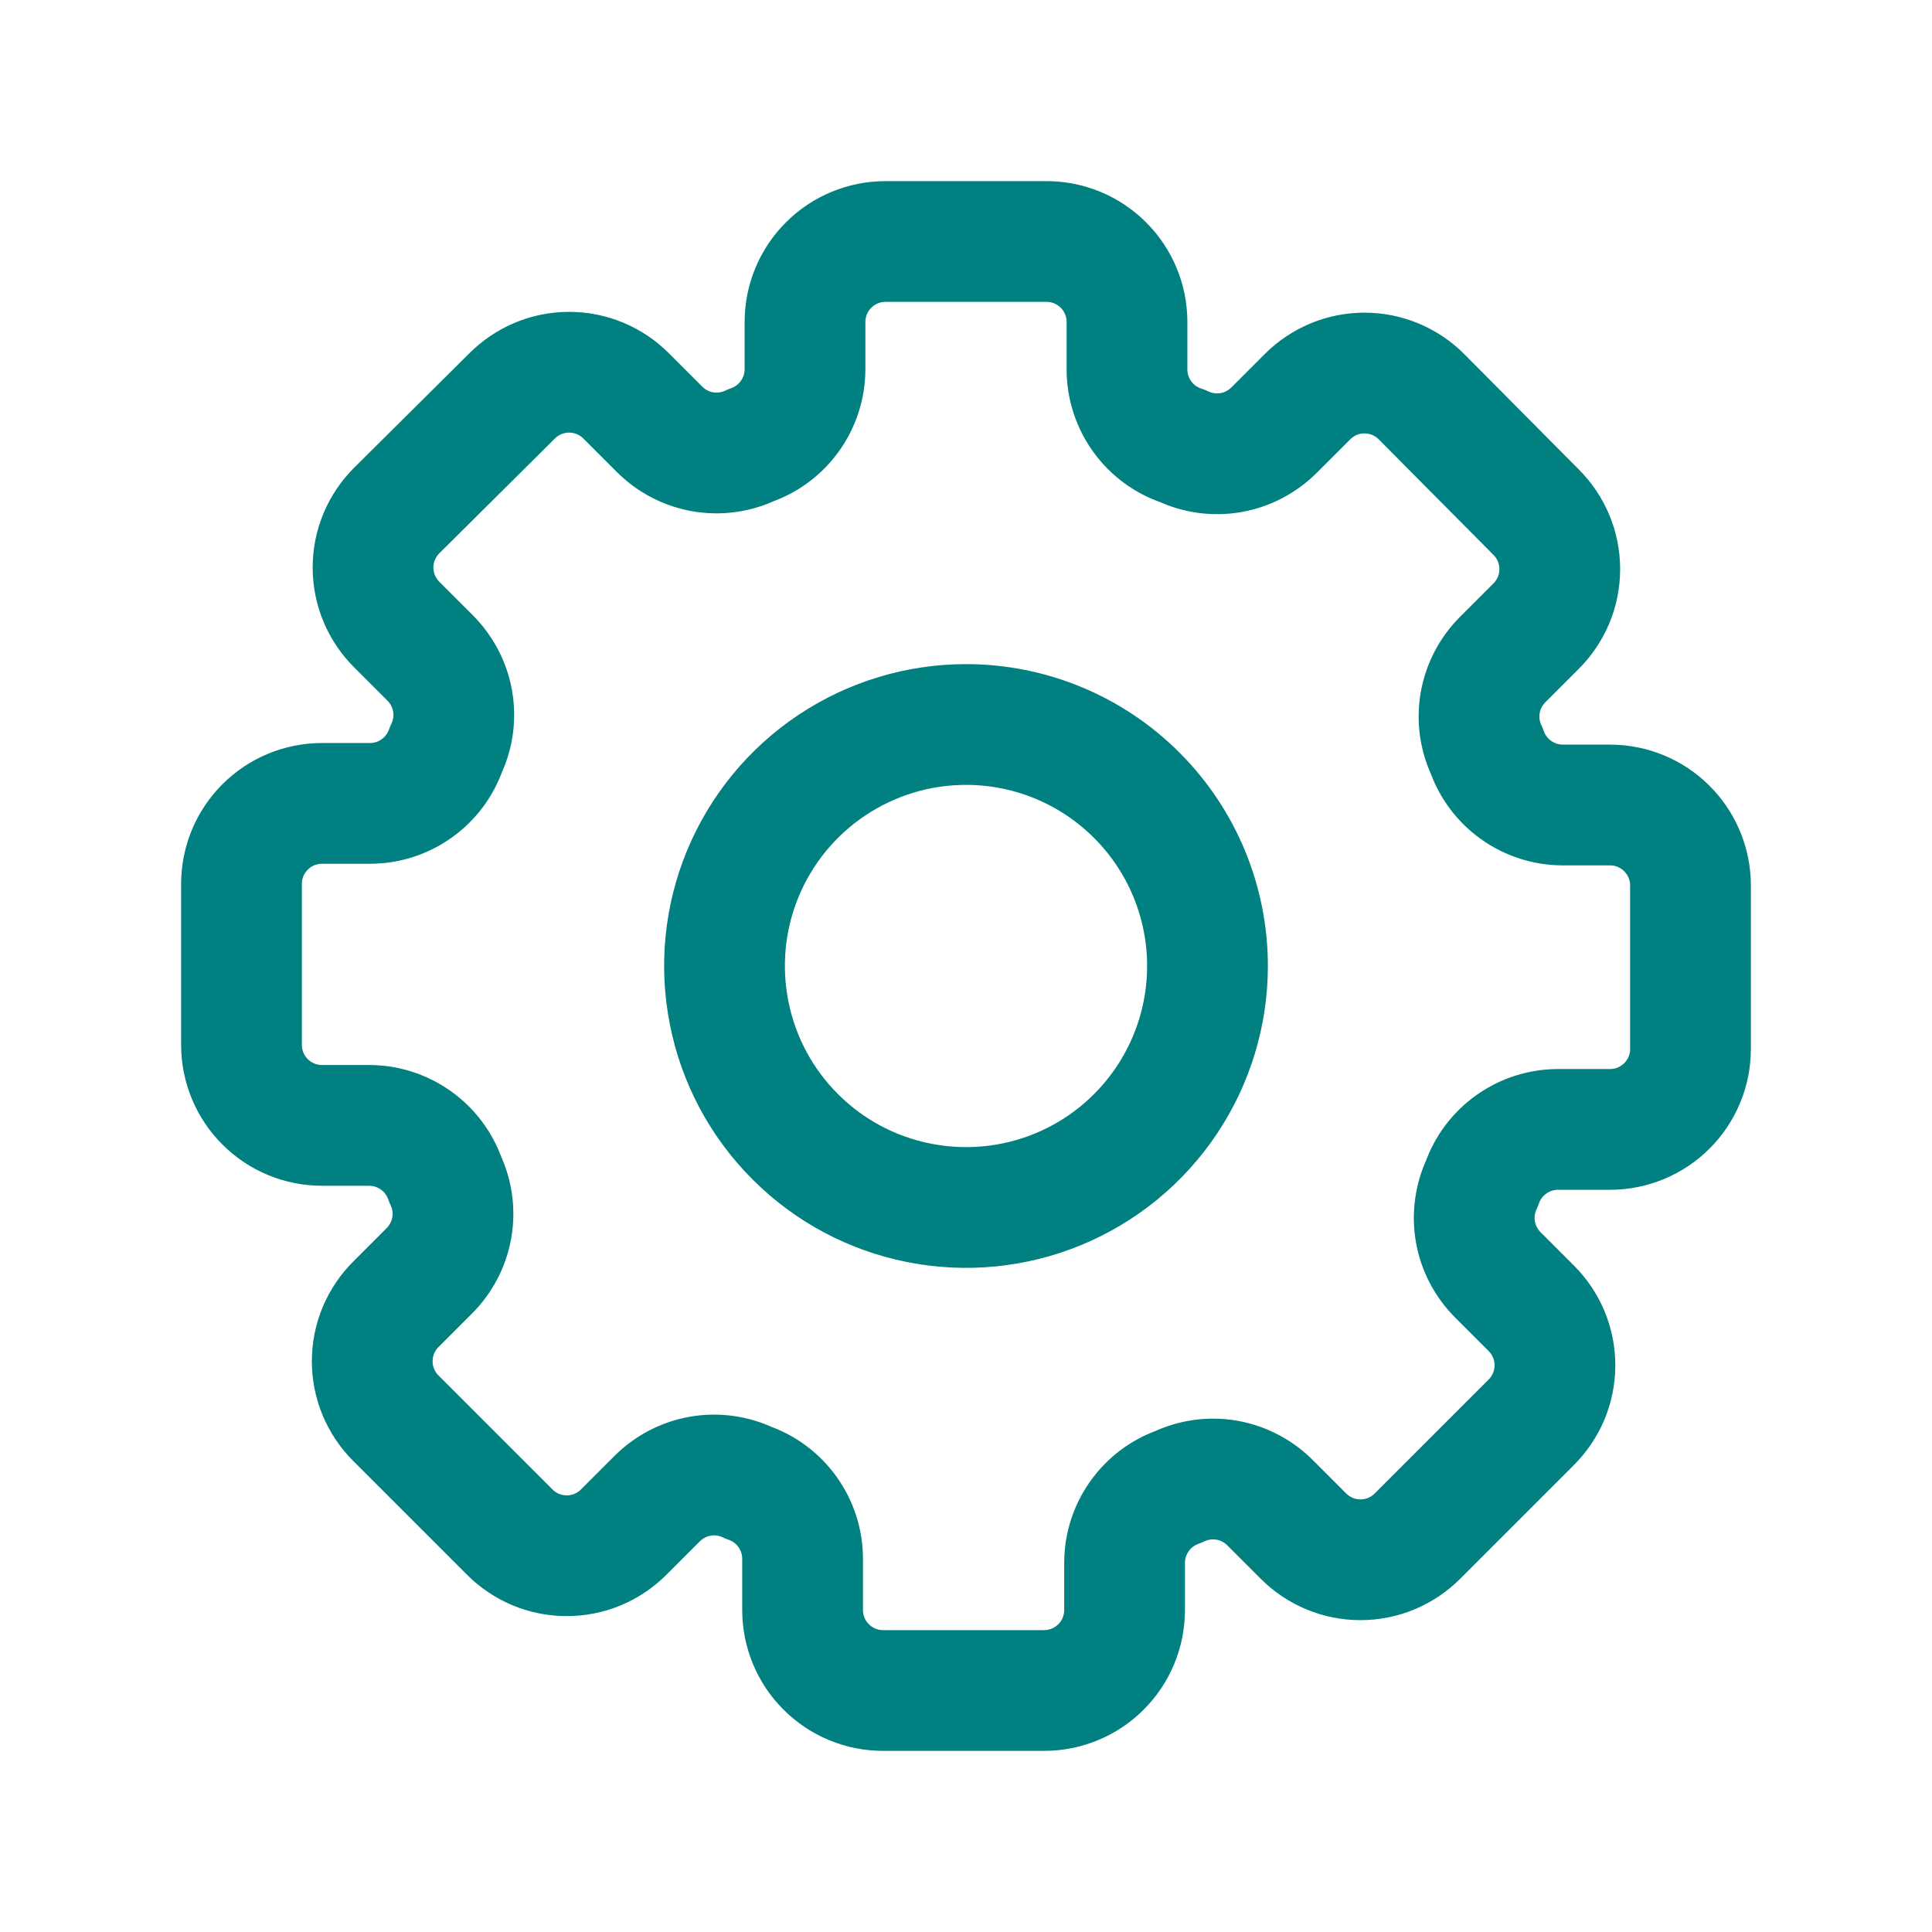
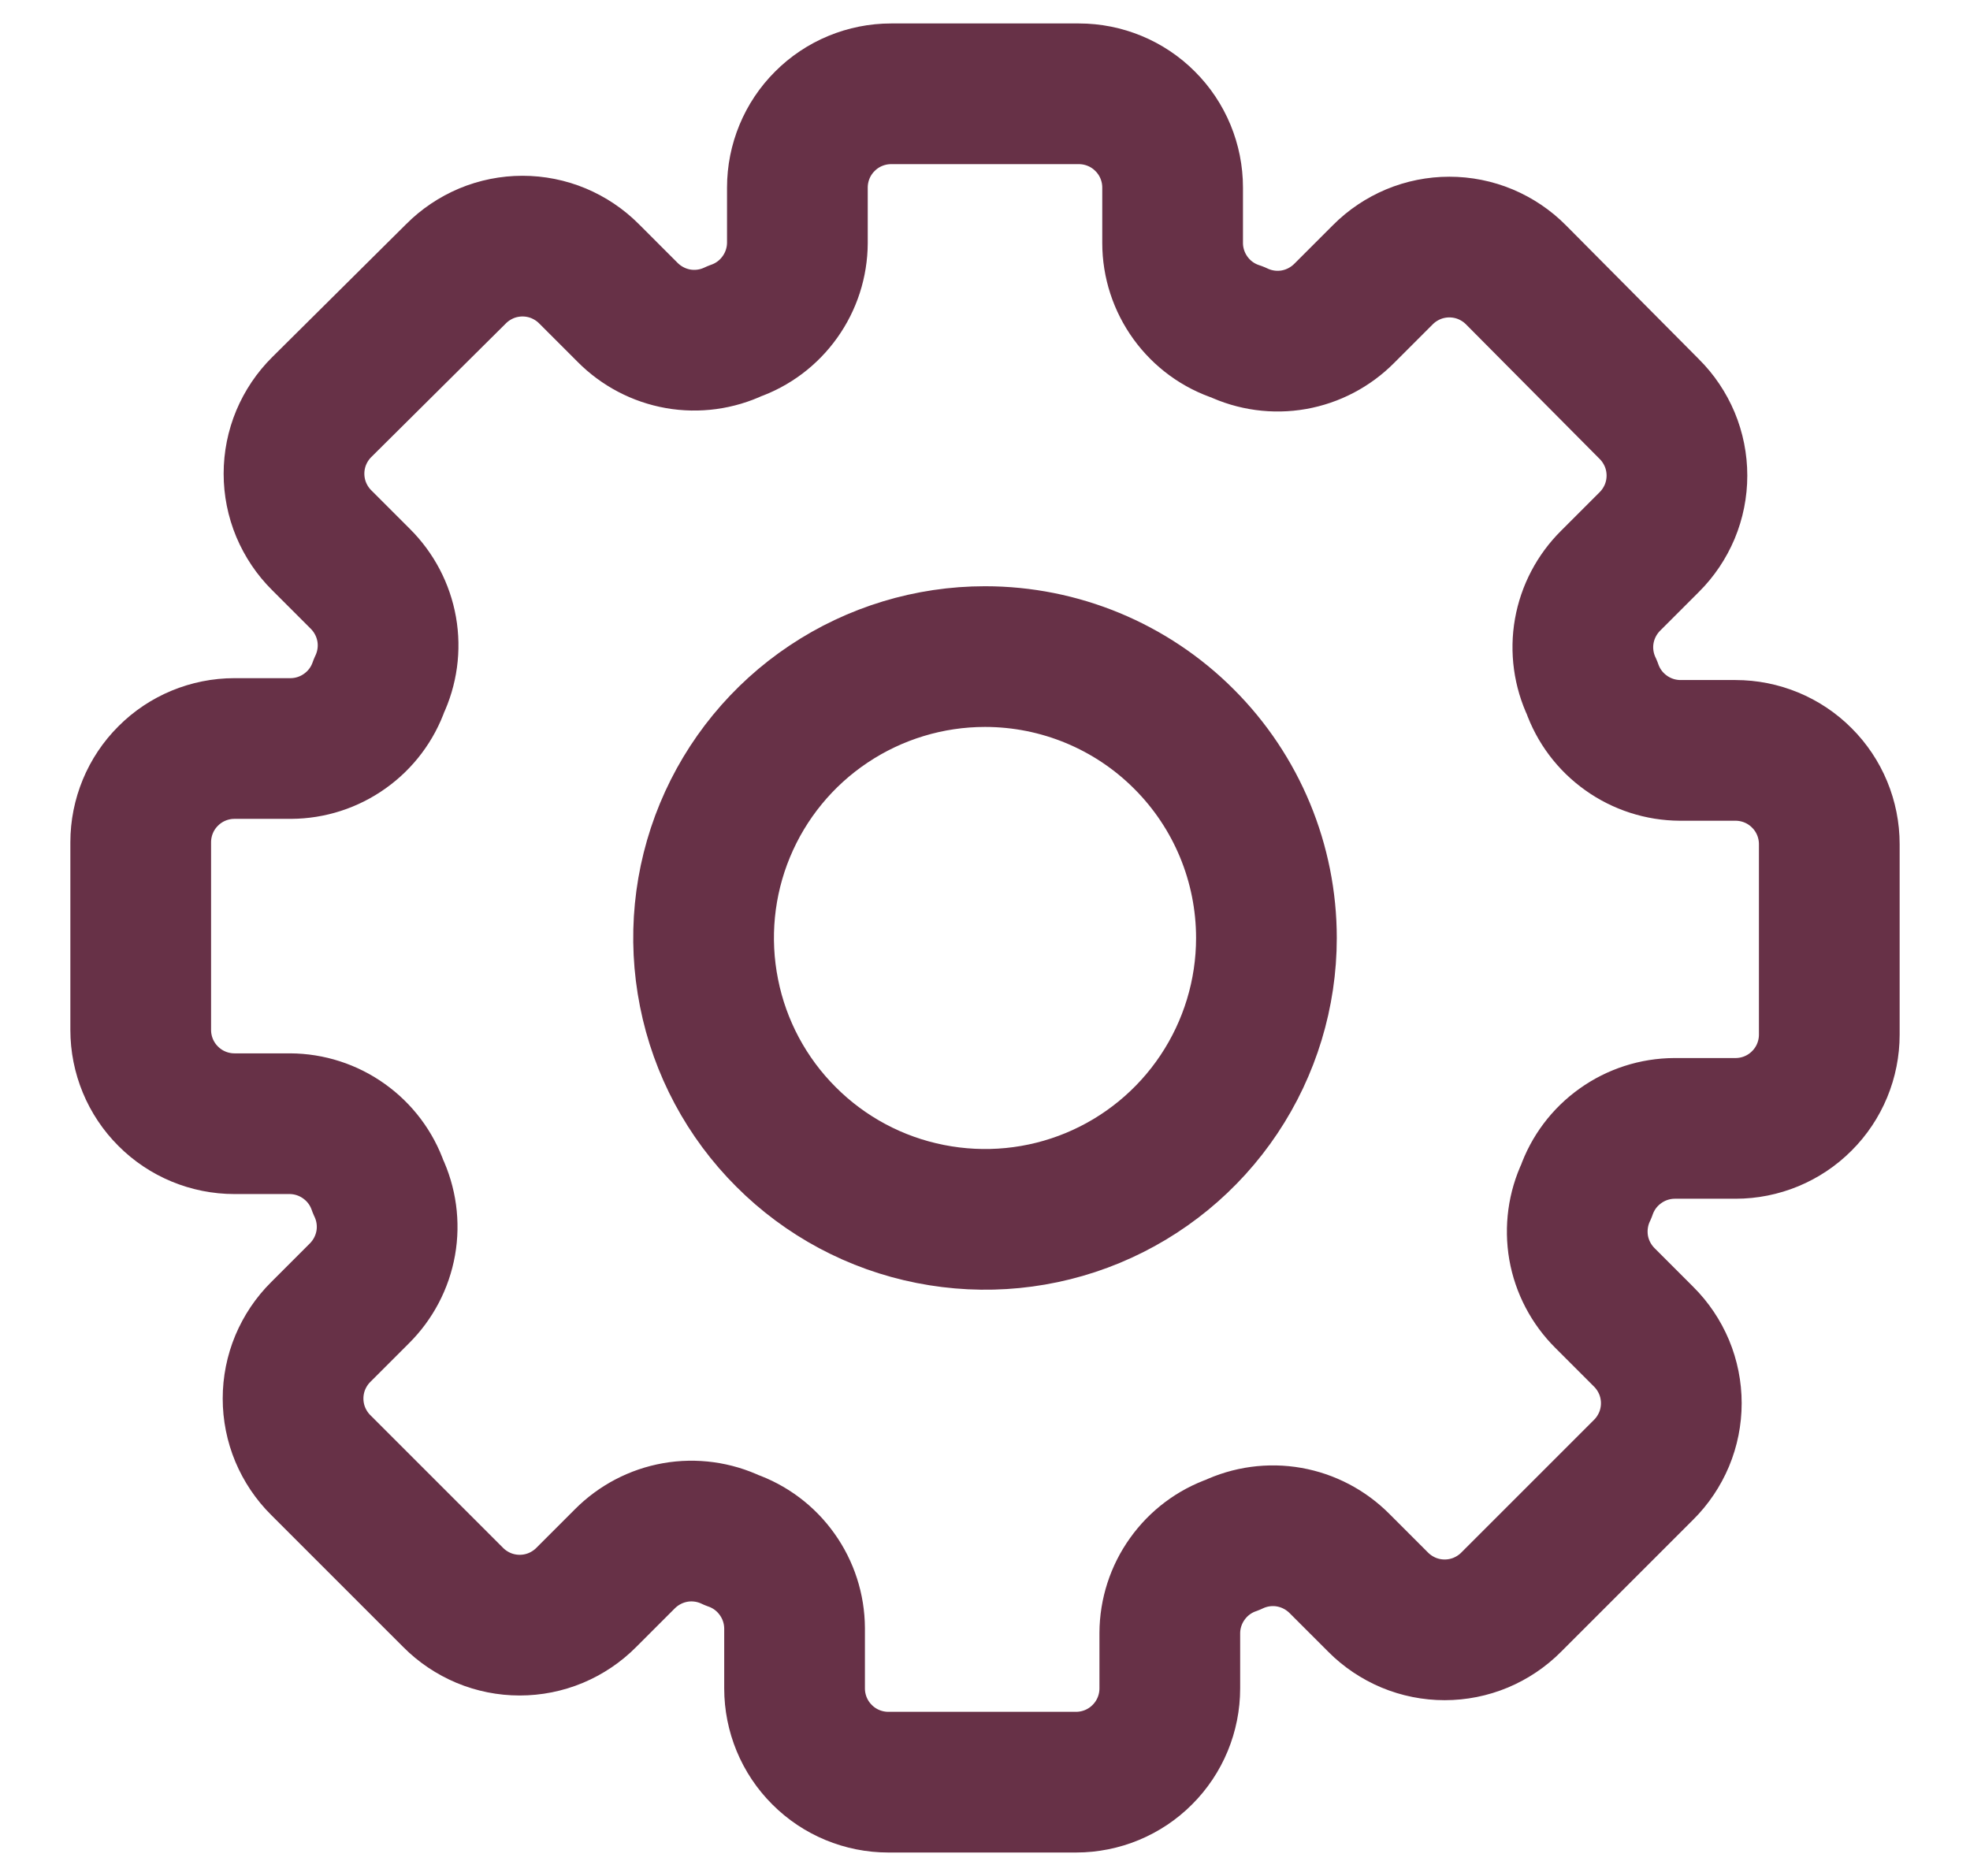
- <svg xmlns="http://www.w3.org/2000/svg" width="24" height="24" viewBox="0 0 24 24" fill="none">
-   <path d="M15 12C15 12.593 14.824 13.173 14.494 13.667C14.165 14.16 13.696 14.545 13.148 14.772C12.6 14.999 11.997 15.058 11.415 14.942C10.833 14.827 10.298 14.541 9.879 14.121C9.459 13.702 9.173 13.167 9.058 12.585C8.942 12.003 9.001 11.4 9.228 10.852C9.455 10.304 9.84 9.835 10.333 9.506C10.827 9.176 11.407 9 12 9C12.796 9 13.559 9.316 14.121 9.879C14.684 10.441 15 11.204 15 12ZM20 10H19.41C19.203 9.999 19.002 9.934 18.834 9.814C18.665 9.694 18.538 9.525 18.47 9.33C18.381 9.143 18.352 8.932 18.388 8.728C18.424 8.524 18.523 8.336 18.67 8.19L19.08 7.78C19.174 7.687 19.248 7.576 19.299 7.455C19.35 7.333 19.376 7.202 19.376 7.07C19.376 6.938 19.35 6.807 19.299 6.685C19.248 6.564 19.174 6.453 19.08 6.36L17.66 4.93C17.567 4.836 17.456 4.762 17.335 4.711C17.213 4.66 17.082 4.634 16.95 4.634C16.818 4.634 16.687 4.66 16.565 4.711C16.444 4.762 16.333 4.836 16.24 4.93L15.83 5.34C15.684 5.487 15.496 5.586 15.292 5.622C15.088 5.658 14.877 5.629 14.69 5.54C14.489 5.475 14.315 5.348 14.191 5.177C14.067 5.006 14 4.801 14 4.59V4C14 3.735 13.895 3.48 13.707 3.293C13.52 3.105 13.265 3 13 3H11C10.735 3 10.48 3.105 10.293 3.293C10.105 3.48 10 3.735 10 4V4.59C9.999 4.797 9.934 4.998 9.814 5.166C9.694 5.335 9.525 5.462 9.33 5.53C9.143 5.619 8.932 5.648 8.728 5.612C8.524 5.576 8.336 5.477 8.19 5.33L7.78 4.92C7.687 4.826 7.576 4.752 7.455 4.701C7.333 4.65 7.202 4.624 7.07 4.624C6.938 4.624 6.807 4.65 6.685 4.701C6.564 4.752 6.453 4.826 6.36 4.92L4.93 6.34C4.836 6.433 4.762 6.544 4.711 6.665C4.66 6.787 4.634 6.918 4.634 7.05C4.634 7.182 4.66 7.313 4.711 7.435C4.762 7.556 4.836 7.667 4.93 7.76L5.34 8.17C5.487 8.316 5.586 8.504 5.622 8.708C5.658 8.912 5.629 9.123 5.54 9.31C5.472 9.505 5.345 9.674 5.176 9.794C5.008 9.914 4.807 9.979 4.6 9.98H4C3.735 9.98 3.48 10.085 3.293 10.273C3.105 10.46 3 10.715 3 10.98V12.98C3 13.245 3.105 13.5 3.293 13.687C3.48 13.875 3.735 13.98 4 13.98H4.59C4.797 13.981 4.998 14.046 5.166 14.166C5.335 14.286 5.462 14.455 5.53 14.65C5.619 14.837 5.648 15.048 5.612 15.252C5.576 15.456 5.477 15.644 5.33 15.79L4.92 16.2C4.826 16.293 4.752 16.404 4.701 16.525C4.65 16.647 4.624 16.778 4.624 16.91C4.624 17.042 4.65 17.173 4.701 17.295C4.752 17.416 4.826 17.527 4.92 17.62L6.33 19.03C6.423 19.124 6.534 19.198 6.655 19.249C6.777 19.3 6.908 19.326 7.04 19.326C7.172 19.326 7.303 19.3 7.425 19.249C7.546 19.198 7.657 19.124 7.75 19.03L8.16 18.62C8.306 18.473 8.494 18.374 8.698 18.338C8.902 18.302 9.113 18.331 9.3 18.42C9.495 18.488 9.664 18.615 9.784 18.784C9.904 18.952 9.969 19.153 9.97 19.36V20C9.97 20.265 10.075 20.52 10.263 20.707C10.45 20.895 10.705 21 10.97 21H12.97C13.235 21 13.49 20.895 13.677 20.707C13.865 20.52 13.97 20.265 13.97 20V19.41C13.971 19.203 14.036 19.002 14.156 18.834C14.276 18.665 14.445 18.538 14.64 18.47C14.827 18.381 15.038 18.352 15.242 18.388C15.446 18.424 15.634 18.523 15.78 18.67L16.19 19.08C16.283 19.174 16.394 19.248 16.515 19.299C16.637 19.35 16.768 19.376 16.9 19.376C17.032 19.376 17.163 19.35 17.285 19.299C17.406 19.248 17.517 19.174 17.61 19.08L19.02 17.67C19.114 17.577 19.188 17.466 19.239 17.345C19.29 17.223 19.316 17.092 19.316 16.96C19.316 16.828 19.29 16.697 19.239 16.575C19.188 16.454 19.114 16.343 19.02 16.25L18.61 15.84C18.463 15.694 18.364 15.506 18.328 15.302C18.293 15.098 18.321 14.887 18.41 14.7C18.478 14.505 18.605 14.336 18.774 14.216C18.942 14.096 19.143 14.031 19.35 14.03H20C20.265 14.03 20.52 13.925 20.707 13.737C20.895 13.55 21 13.295 21 13.03V11C21 10.735 20.895 10.48 20.707 10.293C20.52 10.105 20.265 10 20 10Z" stroke="#008080" stroke-width="1.5" stroke-linecap="round" stroke-linejoin="round" />
+ <svg xmlns="http://www.w3.org/2000/svg" width="21" height="20" viewBox="0 0 21 20" fill="none">
+   <path d="M13.5 10C13.5 10.593 13.324 11.173 12.994 11.667C12.665 12.16 12.196 12.545 11.648 12.772C11.1 12.999 10.497 13.058 9.915 12.942C9.333 12.827 8.798 12.541 8.379 12.121C7.959 11.702 7.673 11.167 7.558 10.585C7.442 10.003 7.501 9.4 7.728 8.852C7.955 8.304 8.34 7.835 8.833 7.506C9.327 7.176 9.907 7 10.5 7C11.296 7 12.059 7.316 12.621 7.879C13.184 8.441 13.5 9.204 13.5 10ZM18.5 8H17.91C17.703 7.999 17.502 7.934 17.334 7.814C17.165 7.694 17.038 7.525 16.97 7.33C16.881 7.143 16.852 6.932 16.888 6.728C16.924 6.524 17.023 6.336 17.17 6.19L17.58 5.78C17.674 5.687 17.748 5.576 17.799 5.455C17.85 5.333 17.876 5.202 17.876 5.07C17.876 4.938 17.85 4.807 17.799 4.685C17.748 4.564 17.674 4.453 17.58 4.36L16.16 2.93C16.067 2.836 15.956 2.762 15.835 2.711C15.713 2.66 15.582 2.634 15.45 2.634C15.318 2.634 15.187 2.66 15.065 2.711C14.944 2.762 14.833 2.836 14.74 2.93L14.33 3.34C14.184 3.487 13.996 3.586 13.792 3.622C13.588 3.658 13.377 3.629 13.19 3.54C12.989 3.475 12.815 3.348 12.691 3.177C12.567 3.006 12.5 2.801 12.5 2.59V2C12.5 1.735 12.395 1.48 12.207 1.293C12.02 1.105 11.765 1 11.5 1H9.5C9.235 1 8.98 1.105 8.793 1.293C8.605 1.48 8.5 1.735 8.5 2V2.59C8.499 2.797 8.434 2.998 8.314 3.166C8.194 3.335 8.025 3.462 7.83 3.53C7.643 3.619 7.432 3.648 7.228 3.612C7.024 3.576 6.836 3.477 6.69 3.33L6.28 2.92C6.187 2.826 6.076 2.752 5.955 2.701C5.833 2.65 5.702 2.624 5.57 2.624C5.438 2.624 5.307 2.65 5.185 2.701C5.064 2.752 4.953 2.826 4.86 2.92L3.43 4.34C3.336 4.433 3.262 4.544 3.211 4.665C3.16 4.787 3.134 4.918 3.134 5.05C3.134 5.182 3.16 5.313 3.211 5.435C3.262 5.556 3.336 5.667 3.43 5.76L3.84 6.17C3.987 6.316 4.086 6.504 4.122 6.708C4.158 6.912 4.129 7.123 4.04 7.31C3.972 7.505 3.845 7.674 3.676 7.794C3.508 7.914 3.307 7.979 3.1 7.98H2.5C2.235 7.98 1.98 8.085 1.793 8.273C1.605 8.46 1.5 8.715 1.5 8.98V10.98C1.5 11.245 1.605 11.5 1.793 11.687C1.98 11.875 2.235 11.98 2.5 11.98H3.09C3.297 11.981 3.498 12.046 3.666 12.166C3.835 12.286 3.962 12.455 4.03 12.65C4.119 12.837 4.148 13.048 4.112 13.252C4.076 13.456 3.977 13.644 3.83 13.79L3.42 14.2C3.326 14.293 3.252 14.404 3.201 14.525C3.15 14.647 3.124 14.778 3.124 14.91C3.124 15.042 3.15 15.173 3.201 15.295C3.252 15.416 3.326 15.527 3.42 15.62L4.83 17.03C4.923 17.124 5.034 17.198 5.155 17.249C5.277 17.3 5.408 17.326 5.54 17.326C5.672 17.326 5.803 17.3 5.925 17.249C6.046 17.198 6.157 17.124 6.25 17.03L6.66 16.62C6.806 16.473 6.994 16.374 7.198 16.338C7.402 16.302 7.613 16.331 7.8 16.42C7.995 16.488 8.164 16.615 8.284 16.784C8.404 16.952 8.469 17.153 8.47 17.36V18C8.47 18.265 8.575 18.52 8.763 18.707C8.95 18.895 9.205 19 9.47 19H11.47C11.735 19 11.99 18.895 12.177 18.707C12.365 18.52 12.47 18.265 12.47 18V17.41C12.471 17.203 12.536 17.002 12.656 16.834C12.776 16.665 12.945 16.538 13.14 16.47C13.327 16.381 13.538 16.352 13.742 16.388C13.946 16.424 14.134 16.523 14.28 16.67L14.69 17.08C14.783 17.174 14.894 17.248 15.015 17.299C15.137 17.35 15.268 17.376 15.4 17.376C15.532 17.376 15.663 17.35 15.785 17.299C15.906 17.248 16.017 17.174 16.11 17.08L17.52 15.67C17.614 15.577 17.688 15.466 17.739 15.345C17.79 15.223 17.816 15.092 17.816 14.96C17.816 14.828 17.79 14.697 17.739 14.575C17.688 14.454 17.614 14.343 17.52 14.25L17.11 13.84C16.963 13.694 16.864 13.506 16.828 13.302C16.793 13.098 16.821 12.887 16.91 12.7C16.978 12.505 17.105 12.336 17.274 12.216C17.442 12.096 17.643 12.031 17.85 12.03H18.5C18.765 12.03 19.02 11.925 19.207 11.737C19.395 11.55 19.5 11.295 19.5 11.03V9C19.5 8.735 19.395 8.48 19.207 8.293C19.02 8.105 18.765 8 18.5 8Z" stroke="#673147" stroke-width="1.5" stroke-linecap="round" stroke-linejoin="round" />
</svg>
